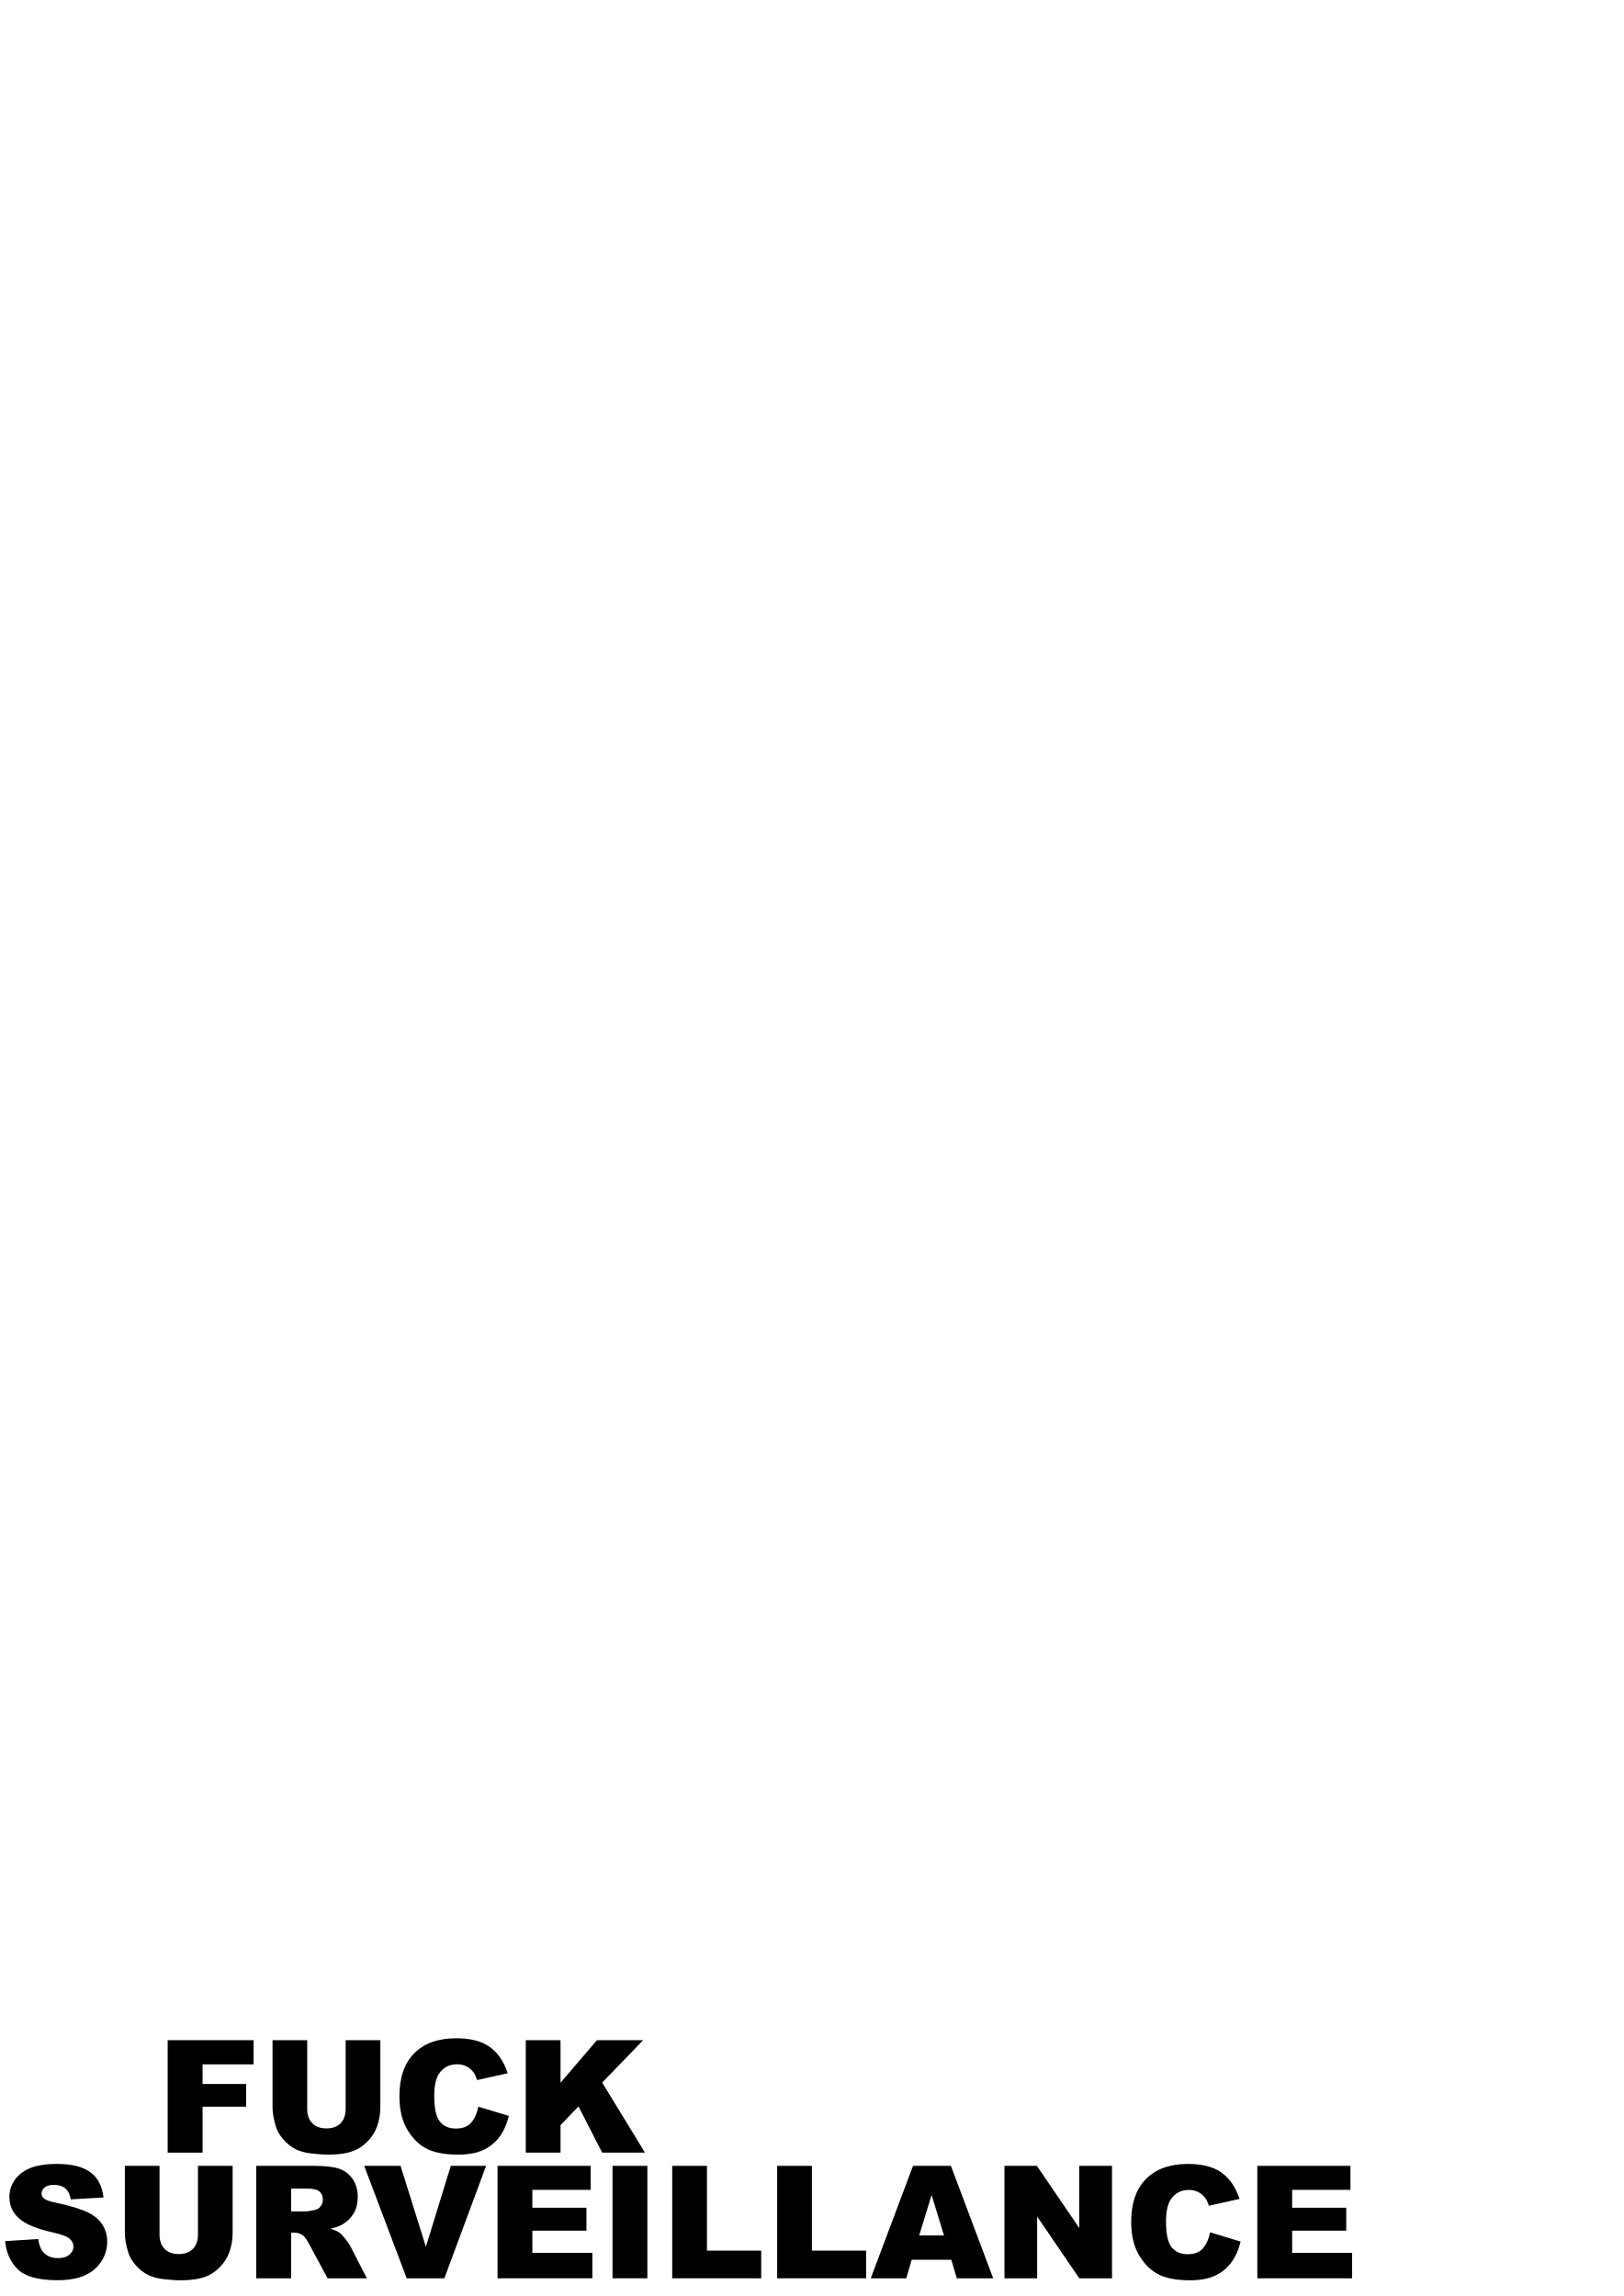
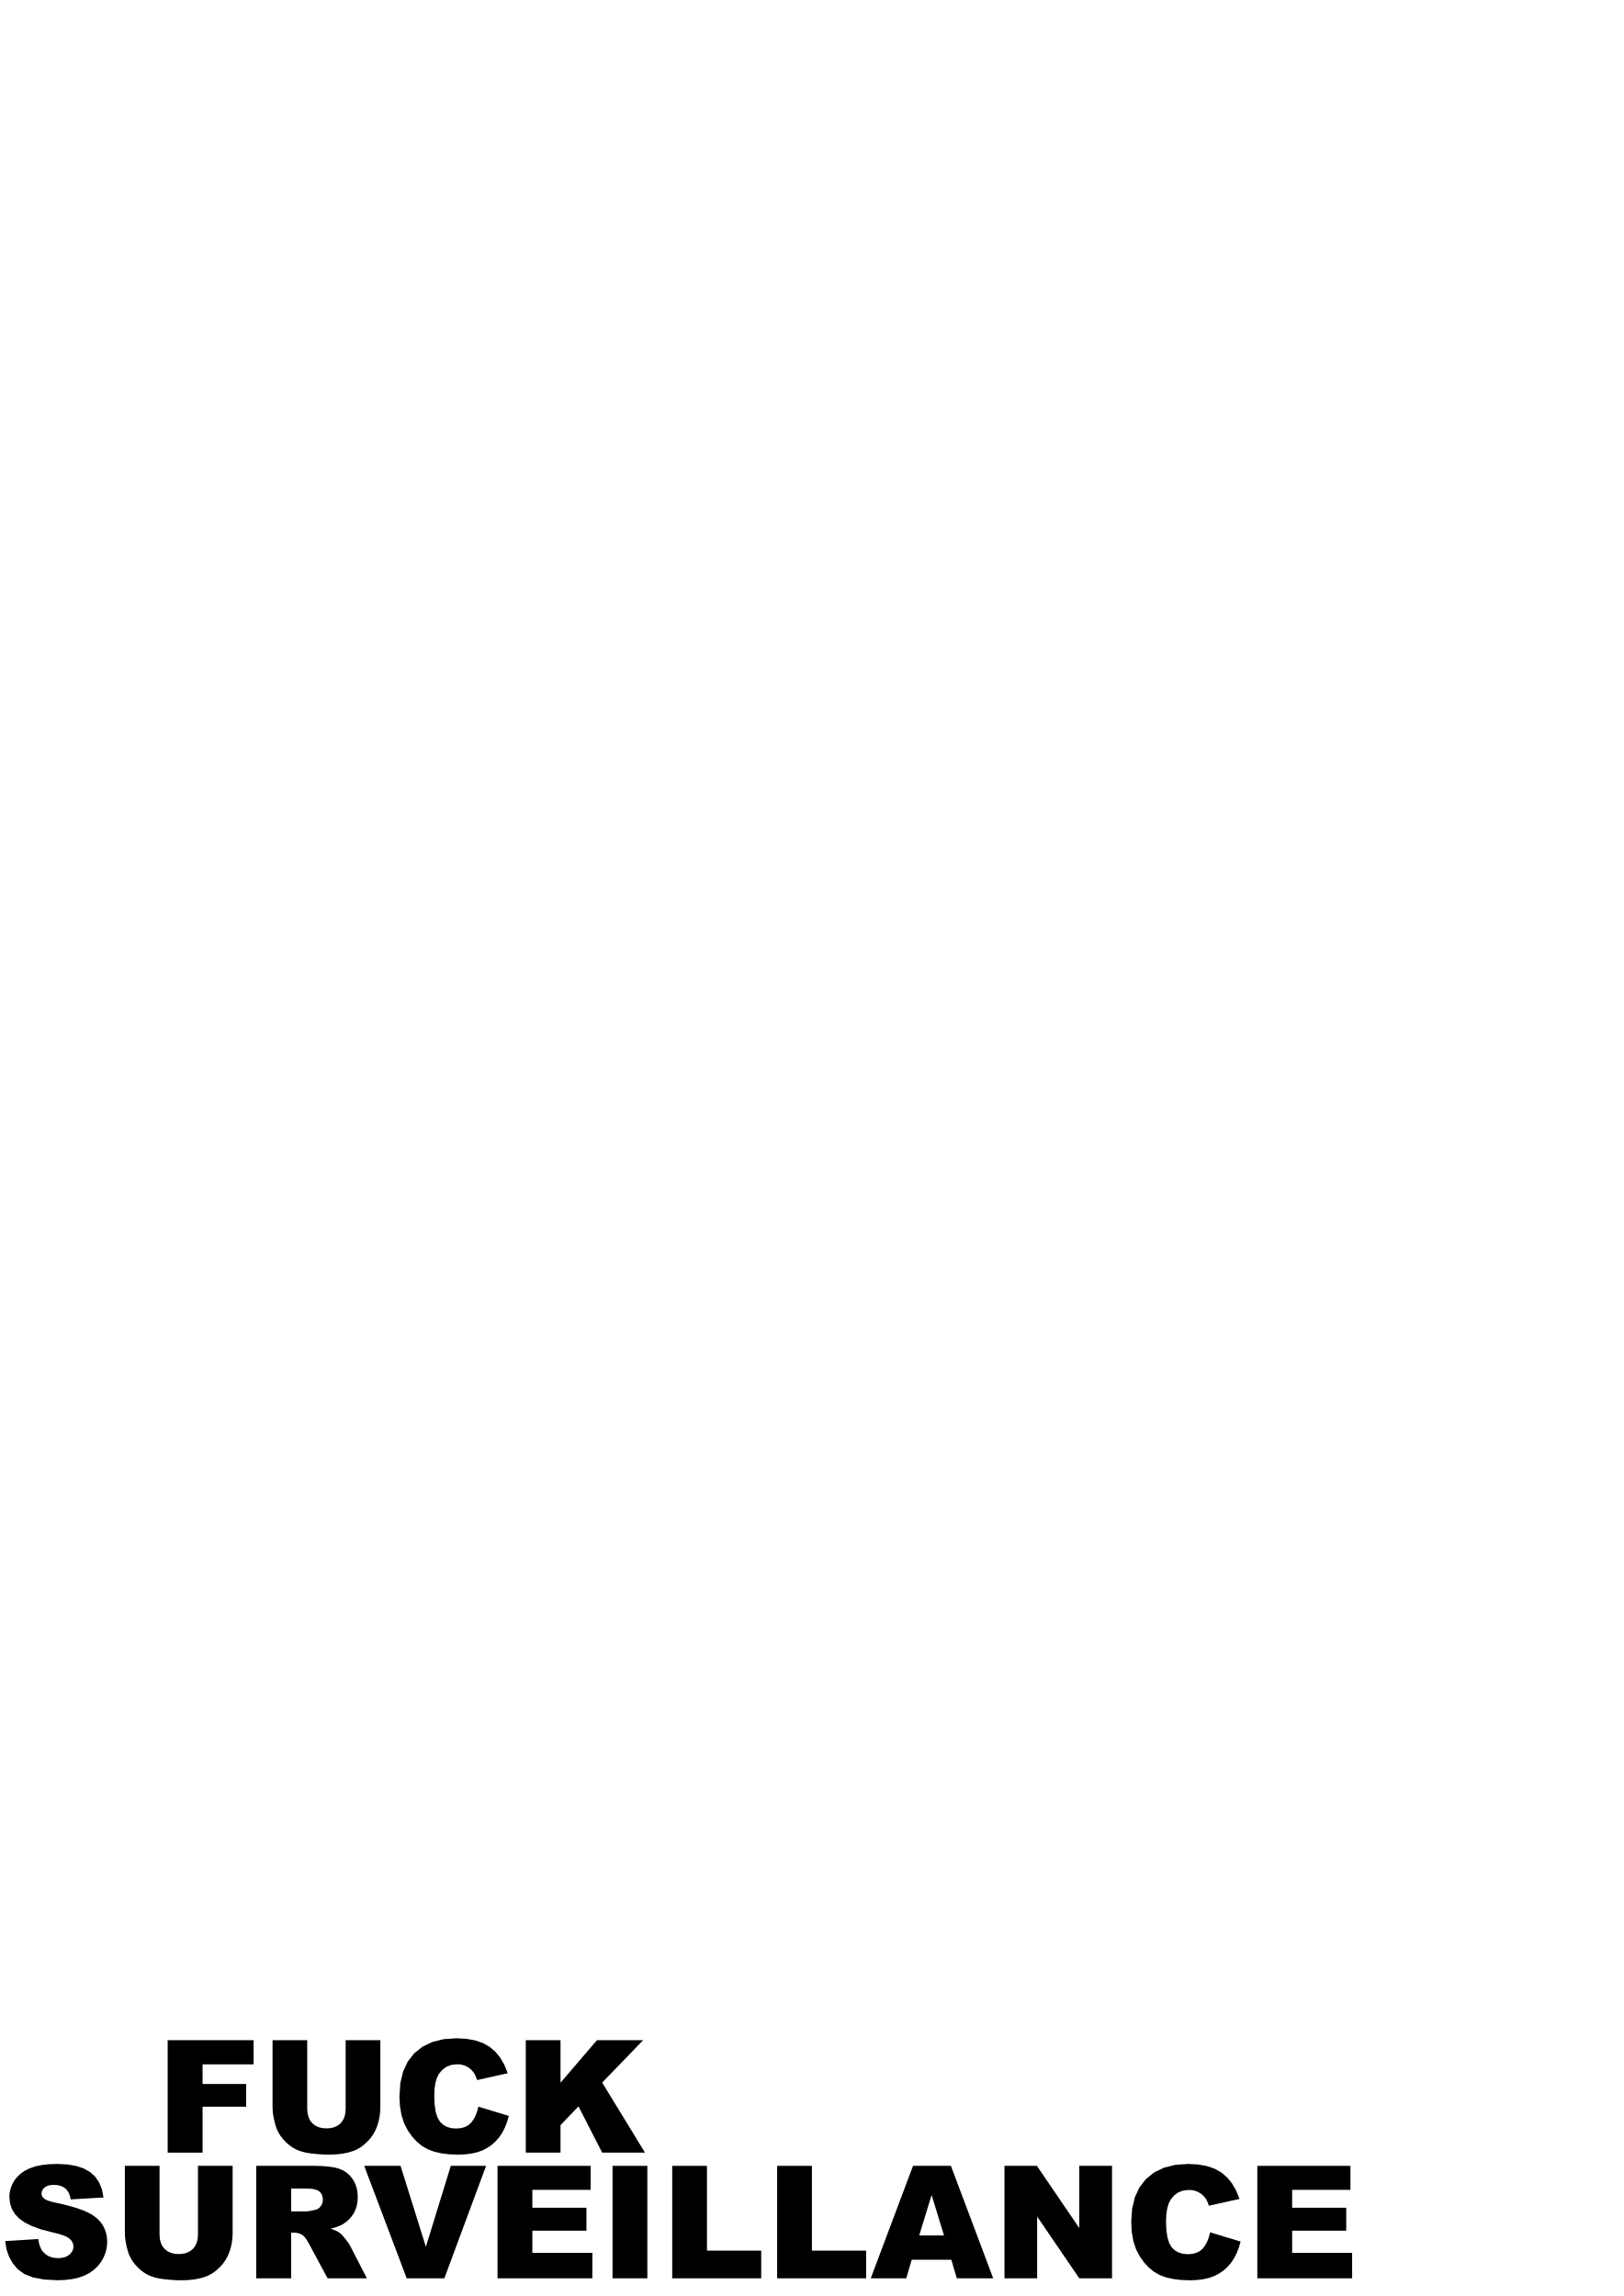
<svg xmlns="http://www.w3.org/2000/svg" width="744.094" height="1052.362" id="svg2" version="1.1">
  <defs id="defs4" />
  <g id="layer1">
    <g style="font-size:72px;font-style:normal;font-variant:normal;font-weight:normal;font-stretch:normal;text-align:center;line-height:80%;letter-spacing:0px;word-spacing:0px;writing-mode:lr-tb;text-anchor:middle;fill:#000000;fill-opacity:1;stroke:none;font-family:Arial Black;-inkscape-font-specification:'Arial Black,'" id="text2985">
-       <path d="m 76.837,935.109 39.375,0 0,11.074 -23.379,0 0,9 19.969,0 0,10.406 -19.969,0 0,21.059 -15.996,0 0,-51.539" id="path3030" />
-       <path d="m 158.4,935.109 15.891,0 0,30.727 c -6e-5,3.047 -0.481,5.93 -1.441,8.648 -0.938,2.695 -2.426,5.062 -4.465,7.102 -2.016,2.016 -4.137,3.434 -6.363,4.254 -3.094,1.148 -6.809,1.723 -11.145,1.723 -2.508,0 -5.25,-0.176 -8.227,-0.527 -2.953,-0.352 -5.426,-1.043 -7.418,-2.074 -1.992,-1.055 -3.82,-2.543 -5.484,-4.465 -1.641,-1.922 -2.766,-3.902 -3.375,-5.941 -0.984,-3.281 -1.477,-6.187 -1.477,-8.719 l 0,-30.727 15.891,0 0,31.465 c -2e-5,2.813 0.773,5.016 2.32,6.609 1.57,1.57 3.738,2.355 6.504,2.355 2.742,10e-6 4.887,-0.773 6.434,-2.32 1.57,-1.57 2.355,-3.785 2.355,-6.645 l 0,-31.465" id="path3032" />
-       <path d="m 219.22,965.589 13.957,4.219 c -0.938,3.914 -2.414,7.184 -4.43,9.809 -2.016,2.625 -4.523,4.605 -7.523,5.941 -2.977,1.336 -6.773,2.004 -11.391,2.004 -5.602,0 -10.184,-0.809 -13.746,-2.426 -3.539,-1.641 -6.598,-4.512 -9.176,-8.613 -2.578,-4.102 -3.867,-9.352 -3.867,-15.75 0,-8.531 2.262,-15.082 6.785,-19.652 4.547,-4.594 10.969,-6.891 19.266,-6.891 6.492,5e-5 11.59,1.313 15.293,3.938 3.727,2.625 6.492,6.656 8.297,12.094 l -14.062,3.129 c -0.492,-1.57 -1.008,-2.719 -1.547,-3.445 -0.891,-1.219 -1.98,-2.156 -3.27,-2.812 -1.289,-0.656 -2.731,-0.984 -4.324,-0.984 -3.609,4e-5 -6.375,1.453 -8.297,4.359 -1.453,2.156 -2.18,5.543 -2.18,10.16 -2e-5,5.719 0.867,9.645 2.602,11.777 1.734,2.109 4.172,3.164 7.312,3.164 3.047,10e-6 5.344,-0.855 6.891,-2.566 1.57,-1.711 2.707,-4.195 3.41,-7.453" id="path3034" />
-       <path d="m 240.946,935.109 15.926,0 0,19.477 16.699,-19.477 21.164,0 -18.773,19.441 19.617,32.098 -19.617,0 -10.863,-21.199 -8.227,8.613 0,12.586 -15.926,0 0,-51.539" id="path3036" />
-       <path d="m 2.37,1027.197 15.152,-0.949 c 0.328,2.461 0.996,4.336 2.004,5.625 1.641,2.086 3.984,3.129 7.031,3.129 2.273,0 4.019,-0.527 5.238,-1.582 1.242,-1.078 1.863,-2.32 1.863,-3.727 -3.4e-5,-1.336 -0.586,-2.531 -1.758,-3.586 -1.172,-1.055 -3.891,-2.051 -8.156,-2.988 -6.984,-1.57 -11.965,-3.656 -14.941,-6.258 -3,-2.602 -4.5,-5.918 -4.5,-9.949 -4.4e-6,-2.648 0.762,-5.144 2.285,-7.488 1.547,-2.367 3.855,-4.219 6.926,-5.555 3.094,-1.359 7.324,-2.039 12.691,-2.039 6.586,5e-5 11.602,1.231 15.047,3.691 3.469,2.438 5.531,6.328 6.188,11.672 l -15.012,0.879 c -0.398,-2.32 -1.242,-4.008 -2.531,-5.062 -1.266,-1.055 -3.023,-1.582 -5.273,-1.582 -1.852,0 -3.246,0.399 -4.184,1.195 -0.938,0.773 -1.406,1.723 -1.406,2.848 -1.9e-5,0.82 0.387,1.559 1.16,2.215 0.75,0.68 2.531,1.312 5.344,1.898 6.961,1.5 11.941,3.023 14.941,4.57 3.023,1.524 5.215,3.422 6.574,5.695 1.383,2.273 2.074,4.816 2.074,7.629 -4.9e-5,3.305 -0.914,6.351 -2.742,9.141 -1.828,2.789 -4.383,4.91 -7.664,6.363 -3.281,1.43 -7.418,2.144 -12.41,2.144 -8.766,0 -14.836,-1.688 -18.211,-5.062 -3.375,-3.375 -5.285,-7.664 -5.73,-12.867" style="" id="path3038" />
-       <path d="m 90.718,992.709 15.891,0 0,30.727 c -6e-5,3.047 -0.481,5.93 -1.441,8.648 -0.938,2.695 -2.426,5.062 -4.465,7.102 -2.016,2.016 -4.137,3.434 -6.363,4.254 -3.094,1.148 -6.809,1.723 -11.145,1.723 -2.508,0 -5.25,-0.176 -8.227,-0.527 -2.953,-0.352 -5.426,-1.043 -7.418,-2.074 -1.992,-1.055 -3.82,-2.543 -5.484,-4.465 -1.641,-1.922 -2.766,-3.902 -3.375,-5.941 -0.984,-3.281 -1.477,-6.187 -1.477,-8.719 l 0,-30.727 15.891,0 0,31.465 c -2.2e-5,2.812 0.773,5.016 2.32,6.609 1.57,1.57 3.738,2.356 6.504,2.356 2.742,0 4.887,-0.773 6.434,-2.32 1.57,-1.57 2.355,-3.785 2.355,-6.644 l 0,-31.465" style="" id="path3040" />
-       <path d="m 117.436,1044.248 0,-51.539 26.543,0 c 4.922,5e-5 8.684,0.422 11.285,1.266 2.602,0.844 4.699,2.414 6.293,4.711 1.594,2.274 2.391,5.051 2.391,8.332 -5e-5,2.859 -0.609,5.332 -1.828,7.418 -1.219,2.062 -2.895,3.738 -5.027,5.027 -1.359,0.82 -3.223,1.5 -5.59,2.039 1.898,0.633 3.281,1.266 4.148,1.898 0.586,0.422 1.43,1.324 2.531,2.707 1.125,1.383 1.875,2.449 2.25,3.199 l 7.699,14.941 -18,0 -8.508,-15.75 c -1.078,-2.039 -2.039,-3.363 -2.883,-3.973 -1.148,-0.797 -2.449,-1.195 -3.902,-1.195 l -1.406,0 0,20.918 -15.996,0 m 15.996,-30.656 6.715,0 c 0.727,10e-5 2.133,-0.234 4.219,-0.703 1.055,-0.211 1.91,-0.75 2.566,-1.617 0.68,-0.867 1.02,-1.863 1.02,-2.988 -4e-5,-1.664 -0.527,-2.941 -1.582,-3.832 -1.055,-0.891 -3.035,-1.336 -5.941,-1.336 l -6.996,0 0,10.476" style="" id="path3042" />
-       <path d="m 166.901,992.709 16.664,0 11.602,37.09 11.426,-37.09 16.172,0 -19.125,51.539 -17.262,0 -19.477,-51.539" style="" id="path3044" />
-       <path d="m 228.003,992.709 42.68,0 0,11.004 -26.719,0 0,8.191 24.785,0 0,10.512 -24.785,0 0,10.16 27.492,0 0,11.672 -43.453,0 0,-51.539" style="" id="path3046" />
-       <path d="m 280.702,992.709 15.961,0 0,51.539 -15.961,0 0,-51.539" style="" id="path3048" />
-       <path d="m 308.054,992.709 15.926,0 0,38.848 24.855,0 0,12.691 -40.781,0 0,-51.539" style="" id="path3050" />
-       <path d="m 356.147,992.709 15.926,0 0,38.848 24.855,0 0,12.691 -40.781,0 0,-51.539" style="" id="path3052" />
-       <path d="m 435.952,1035.74 -18.141,0 -2.496,8.508 -16.277,0 19.371,-51.539 17.367,0 19.371,51.539 -16.664,0 -2.531,-8.508 m -3.34,-11.145 -5.695,-18.527 -5.66,18.527 11.355,0" style="" id="path3054" />
-       <path d="m 460.315,992.709 14.871,0 19.406,28.512 0,-28.512 15.012,0 0,51.539 -15.012,0 -19.301,-28.301 0,28.301 -14.977,0 0,-51.539" style="" id="path3056" />
-       <path d="m 554.569,1023.189 13.957,4.219 c -0.938,3.914 -2.414,7.184 -4.43,9.809 -2.016,2.625 -4.523,4.606 -7.523,5.941 -2.977,1.336 -6.773,2.004 -11.391,2.004 -5.602,0 -10.184,-0.809 -13.746,-2.426 -3.539,-1.641 -6.598,-4.512 -9.176,-8.613 -2.578,-4.102 -3.867,-9.352 -3.867,-15.75 0,-8.531 2.262,-15.082 6.785,-19.652 4.547,-4.594 10.969,-6.891 19.266,-6.891 6.492,5e-5 11.59,1.313 15.293,3.938 3.727,2.625 6.492,6.656 8.297,12.094 l -14.062,3.129 c -0.492,-1.57 -1.008,-2.719 -1.547,-3.445 -0.891,-1.219 -1.98,-2.156 -3.27,-2.812 -1.289,-0.656 -2.731,-0.984 -4.324,-0.984 -3.609,0 -6.375,1.453 -8.297,4.359 -1.453,2.156 -2.18,5.543 -2.18,10.16 -2e-5,5.719 0.867,9.645 2.602,11.777 1.734,2.109 4.172,3.164 7.312,3.164 3.047,0 5.344,-0.855 6.891,-2.566 1.57,-1.711 2.707,-4.195 3.41,-7.453" style="" id="path3058" />
-       <path d="m 576.19,992.709 42.68,0 0,11.004 -26.719,0 0,8.191 24.785,0 0,10.512 -24.785,0 0,10.16 27.492,0 0,11.672 -43.453,0 0,-51.539" style="" id="path3060" />
+       <path d="m 76.837,935.109 9.844,0 9.844,0 9.844,0 9.844,0 0,2.769 0,2.769 0,2.769 0,2.769 -5.845,0 -5.845,0 -5.845,0 -5.845,0 0,2.25 0,2.25 0,2.25 0,2.25 4.992,0 4.992,0 4.992,0 4.992,0 0,2.602 0,2.602 0,2.602 0,2.602 -4.992,0 -4.992,0 -4.992,0 -4.992,0 0,5.265 0,5.265 0,5.265 0,5.265 -3.999,0 -3.999,0 -3.999,0 -3.999,0 0,-12.885 0,-12.885 0,-12.885 0,-12.885" id="path3030" />
+       <path d="m 158.4,935.109 3.973,0 3.973,0 3.973,0 3.973,0 0,7.682 0,7.682 0,7.682 0,7.682 -0.09,2.254 -0.27,2.193 -0.45,2.131 -0.631,2.07 -0.806,1.96 -1.013,1.837 -1.219,1.714 -1.426,1.591 -1.532,1.4 -1.571,1.176 -1.611,0.951 -1.65,0.727 -2.437,0.754 -2.67,0.538 -2.903,0.323 -3.135,0.108 -1.925,-0.033 -2.013,-0.099 -2.101,-0.165 -2.188,-0.231 -2.125,-0.327 -1.945,-0.455 -1.764,-0.582 -1.584,-0.71 -1.463,-0.872 -1.402,-1.035 -1.34,-1.198 -1.279,-1.36 -1.134,-1.452 -0.94,-1.474 -0.747,-1.496 -0.554,-1.518 -0.646,-2.391 -0.461,-2.25 -0.277,-2.109 -0.092,-1.969 0,-7.682 0,-7.682 0,-7.682 0,-7.682 3.973,0 3.973,0 3.973,0 3.973,0 0,7.866 0,7.866 0,7.866 0,7.866 0.145,1.995 0.435,1.767 0.725,1.538 1.015,1.31 1.29,1.031 1.514,0.736 1.738,0.442 1.962,0.147 1.945,-0.145 1.72,-0.435 1.496,-0.725 1.272,-1.015 1.031,-1.299 0.736,-1.54 0.442,-1.782 0.147,-2.024 0,-7.866 0,-7.866 0,-7.866 0,-7.866" id="path3032" />
+       <path d="m 219.22,965.589 3.489,1.055 3.489,1.055 3.489,1.055 3.489,1.055 -0.804,2.815 -1.006,2.573 -1.208,2.331 -1.411,2.09 -1.604,1.848 -1.789,1.606 -1.973,1.365 -2.158,1.123 -2.386,0.877 -2.694,0.626 -3.001,0.376 -3.309,0.125 -4.01,-0.152 -3.628,-0.455 -3.245,-0.758 -2.863,-1.061 -2.564,-1.461 -2.384,-1.923 -2.204,-2.384 -2.024,-2.845 -1.692,-3.292 -1.208,-3.722 -0.725,-4.153 -0.242,-4.584 0.424,-6.027 1.272,-5.284 2.12,-4.542 2.969,-3.799 3.762,-3.015 4.465,-2.153 5.168,-1.292 5.871,-0.431 4.608,0.246 4.085,0.738 3.562,1.23 3.039,1.723 2.615,2.232 2.254,2.76 1.894,3.287 1.534,3.814 -3.516,0.782 -3.516,0.782 -3.516,0.782 -3.516,0.782 -0.374,-1.099 -0.382,-0.94 -0.391,-0.782 -0.4,-0.624 -0.705,-0.861 -0.78,-0.756 -0.855,-0.65 -0.929,-0.545 -0.995,-0.431 -1.052,-0.308 -1.11,-0.185 -1.167,-0.062 -2.549,0.272 -2.232,0.817 -1.916,1.362 -1.6,1.907 -0.954,1.848 -0.681,2.309 -0.409,2.771 -0.136,3.232 0.163,3.953 0.488,3.281 0.813,2.608 1.138,1.936 1.433,1.384 1.696,0.989 1.96,0.593 2.224,0.198 2.145,-0.16 1.863,-0.481 1.582,-0.802 1.301,-1.123 1.096,-1.428 0.934,-1.718 0.771,-2.008 0.609,-2.298" id="path3034" />
+       <path d="m 240.946,935.109 3.981,0 3.981,0 3.981,0 3.981,0 0,4.869 0,4.869 0,4.869 0,4.869 4.175,-4.869 4.175,-4.869 4.175,-4.869 4.175,-4.869 5.291,0 5.291,0 5.291,0 5.291,0 -4.693,4.86 -4.693,4.86 -4.693,4.86 -4.693,4.86 4.904,8.024 4.904,8.024 4.904,8.024 4.904,8.024 -4.904,0 -4.904,0 -4.904,0 -4.904,0 -2.716,-5.3 -2.716,-5.3 -2.716,-5.3 -2.716,-5.3 -2.057,2.153 -2.057,2.153 -2.057,2.153 -2.057,2.153 0,3.146 0,3.146 0,3.146 0,3.146 -3.981,0 -3.981,0 -3.981,0 -3.981,0 0,-12.885 0,-12.885 0,-12.885 0,-12.885" id="path3036" />
+       <path d="m 2.37,1027.197 3.788,-0.237 3.788,-0.237 3.788,-0.237 3.788,-0.237 0.31,1.736 0.437,1.516 0.565,1.296 0.692,1.077 1.362,1.369 1.626,0.978 1.89,0.587 2.153,0.196 1.606,-0.099 1.408,-0.297 1.211,-0.494 1.013,-0.692 0.815,-0.839 0.582,-0.901 0.349,-0.962 0.116,-1.024 -0.11,-0.976 -0.33,-0.923 -0.549,-0.87 -0.769,-0.817 -1.169,-0.78 -1.749,-0.758 -2.329,-0.736 -2.909,-0.714 -4.863,-1.274 -4.111,-1.468 -3.36,-1.661 -2.608,-1.855 -1.969,-2.085 -1.406,-2.353 -0.844,-2.621 -0.281,-2.889 0.143,-1.958 0.428,-1.901 0.714,-1.843 1,-1.786 1.303,-1.679 1.589,-1.485 1.874,-1.292 2.16,-1.099 2.533,-0.892 2.96,-0.637 3.386,-0.382 3.812,-0.127 4.645,0.231 4.056,0.692 3.467,1.154 2.878,1.615 2.338,2.101 1.811,2.646 1.283,3.19 0.756,3.735 -3.753,0.22 -3.753,0.22 -3.753,0.22 -3.753,0.22 -0.382,-1.622 -0.549,-1.384 -0.716,-1.147 -0.883,-0.91 -1.042,-0.692 -1.226,-0.494 -1.411,-0.297 -1.595,-0.099 -1.303,0.075 -1.132,0.224 -0.96,0.374 -0.789,0.523 -0.615,0.613 -0.439,0.679 -0.264,0.745 -0.088,0.811 0.072,0.6 0.218,0.569 0.363,0.538 0.508,0.507 0.756,0.501 1.143,0.483 1.529,0.466 1.916,0.448 4.849,1.129 4.107,1.138 3.364,1.147 2.621,1.156 2.112,1.213 1.8,1.353 1.488,1.494 1.176,1.635 0.907,1.756 0.648,1.857 0.389,1.958 0.13,2.059 -0.171,2.43 -0.514,2.333 -0.857,2.237 -1.2,2.14 -1.507,1.967 -1.78,1.716 -2.052,1.466 -2.325,1.215 -2.621,0.938 -2.942,0.67 -3.263,0.402 -3.584,0.134 -6.069,-0.316 -5.058,-0.949 -4.047,-1.582 -3.037,-2.215 -2.257,-2.703 -1.707,-3.046 -1.158,-3.388 -0.609,-3.731" id="path3038" />
+       <path d="m 90.718,992.709 3.973,0 3.973,0 3.973,0 3.973,0 0,7.682 0,7.682 0,7.682 0,7.682 -0.09,2.254 -0.27,2.193 -0.45,2.131 -0.631,2.07 -0.806,1.96 -1.013,1.837 -1.219,1.714 -1.426,1.591 -1.532,1.4 -1.571,1.176 -1.611,0.951 -1.65,0.727 -2.437,0.754 -2.67,0.538 -2.903,0.323 -3.135,0.108 -1.925,-0.033 -2.013,-0.099 -2.101,-0.165 -2.188,-0.231 -2.125,-0.327 -1.945,-0.455 -1.764,-0.582 -1.584,-0.71 -1.463,-0.872 -1.402,-1.035 -1.34,-1.198 -1.279,-1.36 -1.134,-1.452 -0.94,-1.474 -0.747,-1.496 -0.554,-1.518 -0.646,-2.391 -0.461,-2.25 -0.277,-2.109 -0.092,-1.969 0,-7.682 0,-7.682 0,-7.682 0,-7.682 3.973,0 3.973,0 3.973,0 3.973,0 0,7.866 0,7.866 0,7.866 0,7.866 0.145,1.995 0.435,1.767 0.725,1.538 1.015,1.31 1.29,1.031 1.514,0.736 1.738,0.442 1.962,0.147 1.945,-0.145 1.72,-0.435 1.496,-0.725 1.272,-1.015 1.031,-1.299 0.736,-1.54 0.442,-1.782 0.147,-2.024 0,-7.866 0,-7.866 0,-7.866 0,-7.866" id="path3040" />
+       <path d="m 117.436,1044.248 0,-12.885 0,-12.885 0,-12.885 0,-12.885 6.636,0 6.636,0 6.636,0 6.636,0 3.474,0.079 3.039,0.237 2.604,0.396 2.169,0.554 1.857,0.769 1.668,1.042 1.479,1.314 1.29,1.586 1.046,1.8 0.747,1.988 0.448,2.178 0.149,2.366 -0.114,2.072 -0.343,1.927 -0.571,1.782 -0.8,1.637 -1,1.474 -1.171,1.329 -1.343,1.184 -1.514,1.039 -1.114,0.589 -1.303,0.536 -1.492,0.483 -1.681,0.431 1.327,0.475 1.134,0.475 0.94,0.475 0.747,0.475 0.488,0.406 0.584,0.587 0.681,0.767 0.778,0.947 0.773,0.978 0.633,0.859 0.492,0.741 0.352,0.622 1.925,3.735 1.925,3.735 1.925,3.735 1.925,3.735 -4.5,0 -4.5,0 -4.5,0 -4.5,0 -2.127,-3.938 -2.127,-3.938 -2.127,-3.938 -2.127,-3.938 -0.787,-1.395 -0.743,-1.127 -0.699,-0.859 -0.655,-0.591 -0.89,-0.523 -0.947,-0.373 -1.004,-0.224 -1.061,-0.075 -0.352,0 -0.352,0 -0.352,0 -0.352,0 0,5.229 0,5.229 0,5.229 0,5.229 -3.999,0 -3.999,0 -3.999,0 -3.999,0 m 15.996,-30.656 1.679,0 1.679,0 1.679,0 1.679,0 0.672,-0.044 0.927,-0.132 1.182,-0.22 1.437,-0.308 0.754,-0.22 0.679,-0.343 0.604,-0.466 0.53,-0.589 0.446,-0.674 0.319,-0.723 0.191,-0.771 0.064,-0.82 -0.099,-1.175 -0.297,-1.03 -0.494,-0.885 -0.692,-0.741 -0.965,-0.585 -1.312,-0.417 -1.659,-0.251 -2.006,-0.084 -1.749,0 -1.749,0 -1.749,0 -1.749,0 0,2.619 0,2.619 0,2.619 0,2.619" id="path3042" />
+       <path d="m 166.901,992.709 4.166,0 4.166,0 4.166,0 4.166,0 2.9,9.272 2.9,9.273 2.9,9.272 2.9,9.273 2.856,-9.273 2.856,-9.272 2.856,-9.273 2.856,-9.272 4.043,0 4.043,0 4.043,0 4.043,0 -4.781,12.885 -4.781,12.885 -4.781,12.885 -4.781,12.885 -4.315,0 -4.315,0 -4.315,0 -4.315,0 -4.869,-12.885 -4.869,-12.885 -4.869,-12.885 -4.869,-12.885" id="path3044" />
+       <path d="m 228.003,992.709 10.67,0 10.67,0 10.67,0 10.67,0 0,2.751 0,2.751 0,2.751 0,2.751 -6.68,0 -6.68,0 -6.68,0 -6.68,0 0,2.048 0,2.048 0,2.048 0,2.048 6.196,0 6.196,0 6.196,0 6.196,0 0,2.628 0,2.628 0,2.628 0,2.628 -6.196,0 -6.196,0 -6.196,0 -6.196,0 0,2.54 0,2.54 0,2.54 0,2.54 6.873,0 6.873,0 6.873,0 6.873,0 0,2.918 0,2.918 0,2.918 0,2.918 -10.863,0 -10.863,0 -10.863,0 -10.863,0 0,-12.885 0,-12.885 0,-12.885 0,-12.885" id="path3046" />
+       <path d="m 280.702,992.709 3.99,0 3.99,0 3.99,0 3.99,0 0,12.885 0,12.885 0,12.885 0,12.885 -3.99,0 -3.99,0 -3.99,0 -3.99,0 0,-12.885 0,-12.885 0,-12.885 0,-12.885" id="path3048" />
+       <path d="m 308.054,992.709 3.981,0 3.981,0 3.981,0 3.981,0 0,9.712 0,9.712 0,9.712 0,9.712 6.214,0 6.214,0 6.214,0 6.214,0 0,3.173 0,3.173 0,3.173 0,3.173 -10.195,0 -10.195,0 -10.195,0 -10.195,0 0,-12.885 0,-12.885 0,-12.885 0,-12.885" id="path3050" />
+       <path d="m 356.147,992.709 3.981,0 3.981,0 3.981,0 3.981,0 0,9.712 0,9.712 0,9.712 0,9.712 6.214,0 6.214,0 6.214,0 6.214,0 0,3.173 0,3.173 0,3.173 0,3.173 -10.195,0 -10.195,0 -10.195,0 -10.195,0 0,-12.885 0,-12.885 0,-12.885 0,-12.885" id="path3052" />
+       <path d="m 435.952,1035.74 -4.535,0 -4.535,0 -4.535,0 -4.535,0 -0.624,2.127 -0.624,2.127 -0.624,2.127 -0.624,2.127 -4.069,0 -4.069,0 -4.069,0 -4.069,0 4.843,-12.885 4.843,-12.885 4.843,-12.885 4.843,-12.885 4.342,0 4.342,0 4.342,0 4.342,0 4.843,12.885 4.843,12.885 4.843,12.885 4.843,12.885 -4.166,0 -4.166,0 -4.166,0 -4.166,0 -0.633,-2.127 -0.633,-2.127 -0.633,-2.127 -0.633,-2.127 m -3.34,-11.145 -1.424,-4.632 -1.424,-4.632 -1.424,-4.632 -1.424,-4.632 -1.415,4.632 -1.415,4.632 -1.415,4.632 -1.415,4.632 2.839,0 2.839,0 2.839,0 2.839,0" id="path3054" />
+       <path d="m 460.315,992.709 3.718,0 3.718,0 3.718,0 3.718,0 4.852,7.128 4.852,7.128 4.852,7.128 4.852,7.128 0,-7.128 0,-7.128 0,-7.128 0,-7.128 3.753,0 3.753,0 3.753,0 3.753,0 0,12.885 0,12.885 0,12.885 0,12.885 -3.753,0 -3.753,0 -3.753,0 -3.753,0 -4.825,-7.075 -4.825,-7.075 -4.825,-7.075 -4.825,-7.075 0,7.075 0,7.075 0,7.075 0,7.075 -3.744,0 -3.744,0 -3.744,0 -3.744,0 0,-12.885 0,-12.885 0,-12.885 0,-12.885" id="path3056" />
+       <path d="m 554.569,1023.189 3.489,1.055 3.489,1.055 3.489,1.055 3.489,1.055 -0.804,2.815 -1.006,2.573 -1.208,2.331 -1.411,2.09 -1.604,1.848 -1.789,1.606 -1.973,1.365 -2.158,1.123 -2.386,0.877 -2.694,0.626 -3.001,0.376 -3.309,0.125 -4.01,-0.152 -3.628,-0.455 -3.245,-0.758 -2.863,-1.061 -2.564,-1.461 -2.384,-1.923 -2.204,-2.384 -2.024,-2.845 -1.692,-3.292 -1.208,-3.722 -0.725,-4.153 -0.242,-4.583 0.424,-6.027 1.272,-5.284 2.12,-4.542 2.969,-3.799 3.762,-3.015 4.465,-2.153 5.168,-1.292 5.871,-0.431 4.608,0.246 4.085,0.738 3.562,1.23 3.039,1.723 2.615,2.232 2.254,2.76 1.894,3.287 1.534,3.814 -3.516,0.782 -3.516,0.782 -3.516,0.782 -3.516,0.782 -0.374,-1.099 -0.382,-0.94 -0.391,-0.782 -0.4,-0.624 -0.705,-0.861 -0.78,-0.756 -0.855,-0.65 -0.929,-0.545 -0.995,-0.431 -1.052,-0.308 -1.11,-0.185 -1.167,-0.062 -2.549,0.273 -2.232,0.817 -1.916,1.362 -1.6,1.907 -0.954,1.848 -0.681,2.309 -0.409,2.771 -0.136,3.232 0.163,3.953 0.488,3.28 0.813,2.608 1.138,1.936 1.433,1.384 1.696,0.989 1.96,0.593 2.224,0.198 2.145,-0.16 1.863,-0.481 1.582,-0.802 1.301,-1.123 1.096,-1.428 0.934,-1.718 0.771,-2.008 0.609,-2.298" id="path3058" />
+       <path d="m 576.19,992.709 10.67,0 10.67,0 10.67,0 10.67,0 0,2.751 0,2.751 0,2.751 0,2.751 -6.68,0 -6.68,0 -6.68,0 -6.68,0 0,2.048 0,2.048 0,2.048 0,2.048 6.196,0 6.196,0 6.196,0 6.196,0 0,2.628 0,2.628 0,2.628 0,2.628 -6.196,0 -6.196,0 -6.196,0 -6.196,0 0,2.54 0,2.54 0,2.54 0,2.54 6.873,0 6.873,0 6.873,0 6.873,0 0,2.918 0,2.918 0,2.918 0,2.918 -10.863,0 -10.863,0 -10.863,0 -10.863,0 0,-12.885 0,-12.885 0,-12.885 0,-12.885" id="path3060" />
    </g>
  </g>
</svg>
